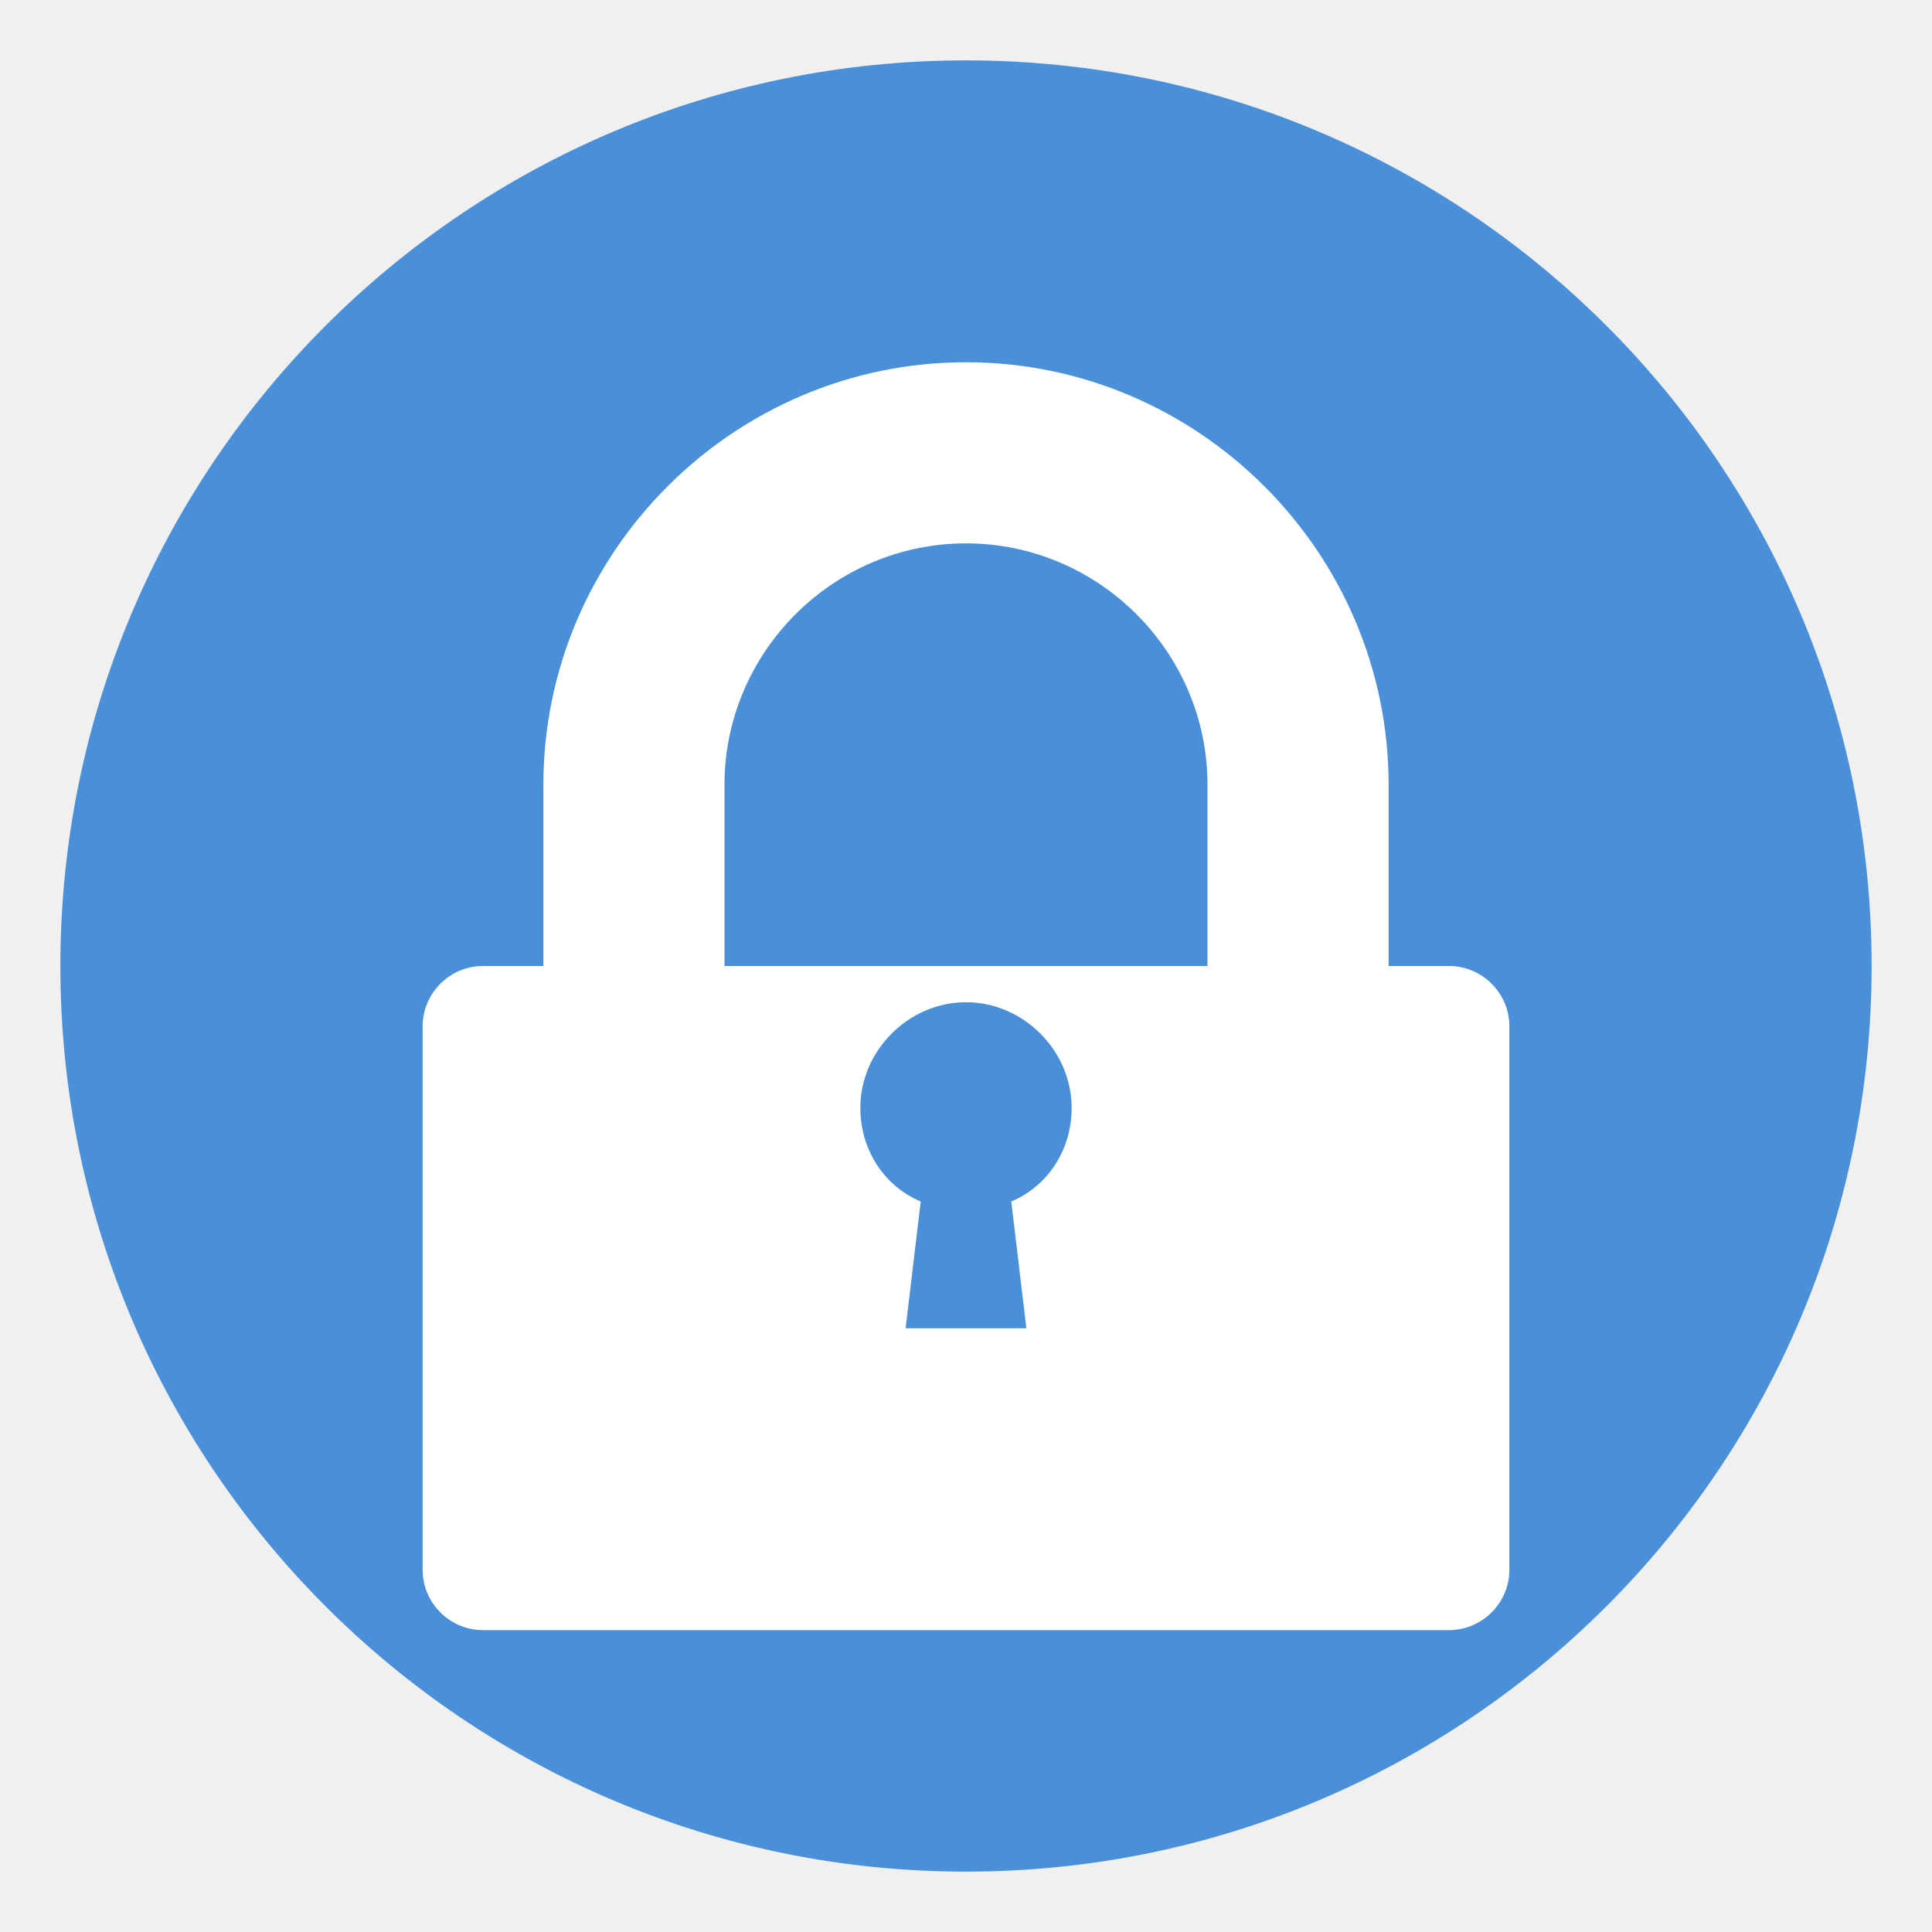
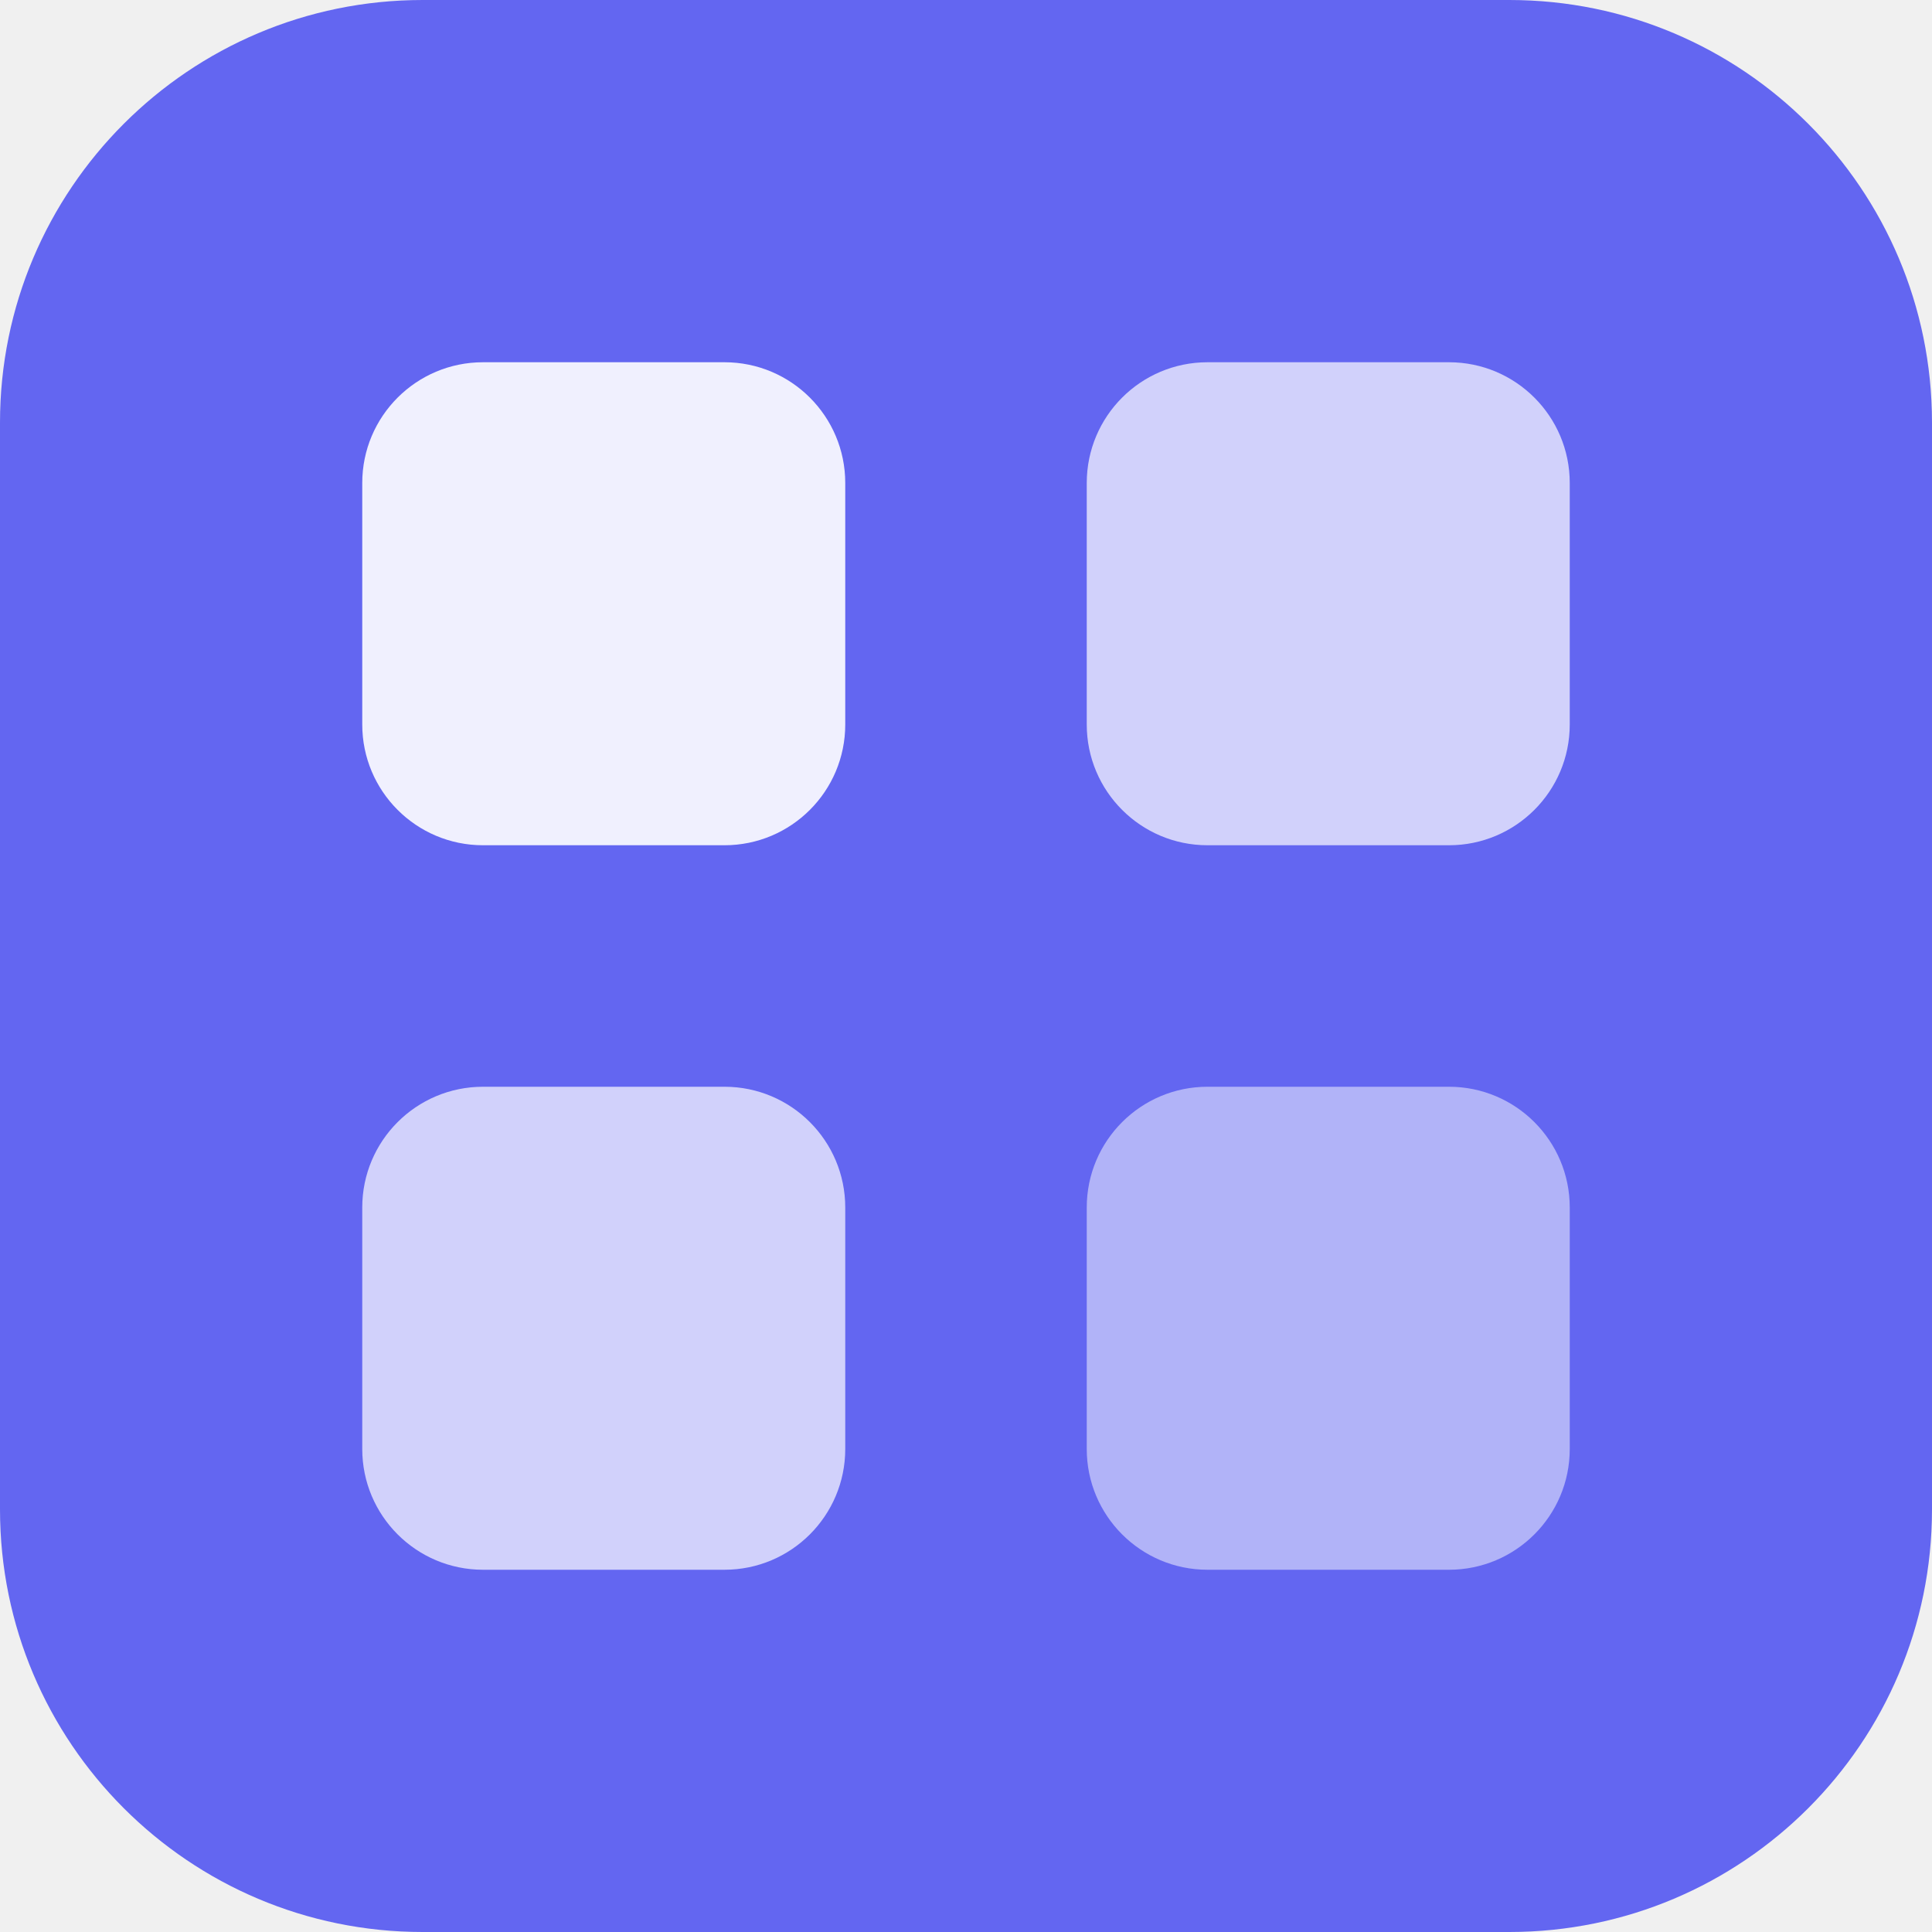
<svg xmlns="http://www.w3.org/2000/svg" viewBox="0 0 64 64">
-   <circle cx="32" cy="32" r="30" fill="#4A90D9" />
-   <path d="M32 12c-7.7 0-14 6.3-14 14v6h-2c-1.1 0-2 .9-2 2v18c0 1.1.9 2 2 2h32c1.1 0 2-.9 2-2V34c0-1.1-.9-2-2-2h-2v-6c0-7.7-6.3-14-14-14zm-8 14c0-4.4 3.6-8 8-8s8 3.6 8 8v6H24v-6zm10 18h-4l.5-4.2c-1.2-.5-2-1.7-2-3.1 0-1.9 1.6-3.5 3.5-3.5s3.5 1.6 3.5 3.5c0 1.4-.8 2.6-2 3.1l.5 4.2z" fill="#fff" />
+   <rect width="64" height="64" rx="14" fill="#6366F1" />
+   <rect x="12" y="12" width="16" height="16" rx="4" fill="#fff" opacity="0.9" />
+   <rect x="36" y="12" width="16" height="16" rx="4" fill="#fff" opacity="0.7" />
+   <rect x="12" y="36" width="16" height="16" rx="4" fill="#fff" opacity="0.7" />
+   <rect x="36" y="36" width="16" height="16" rx="4" fill="#fff" opacity="0.5" />
</svg>
